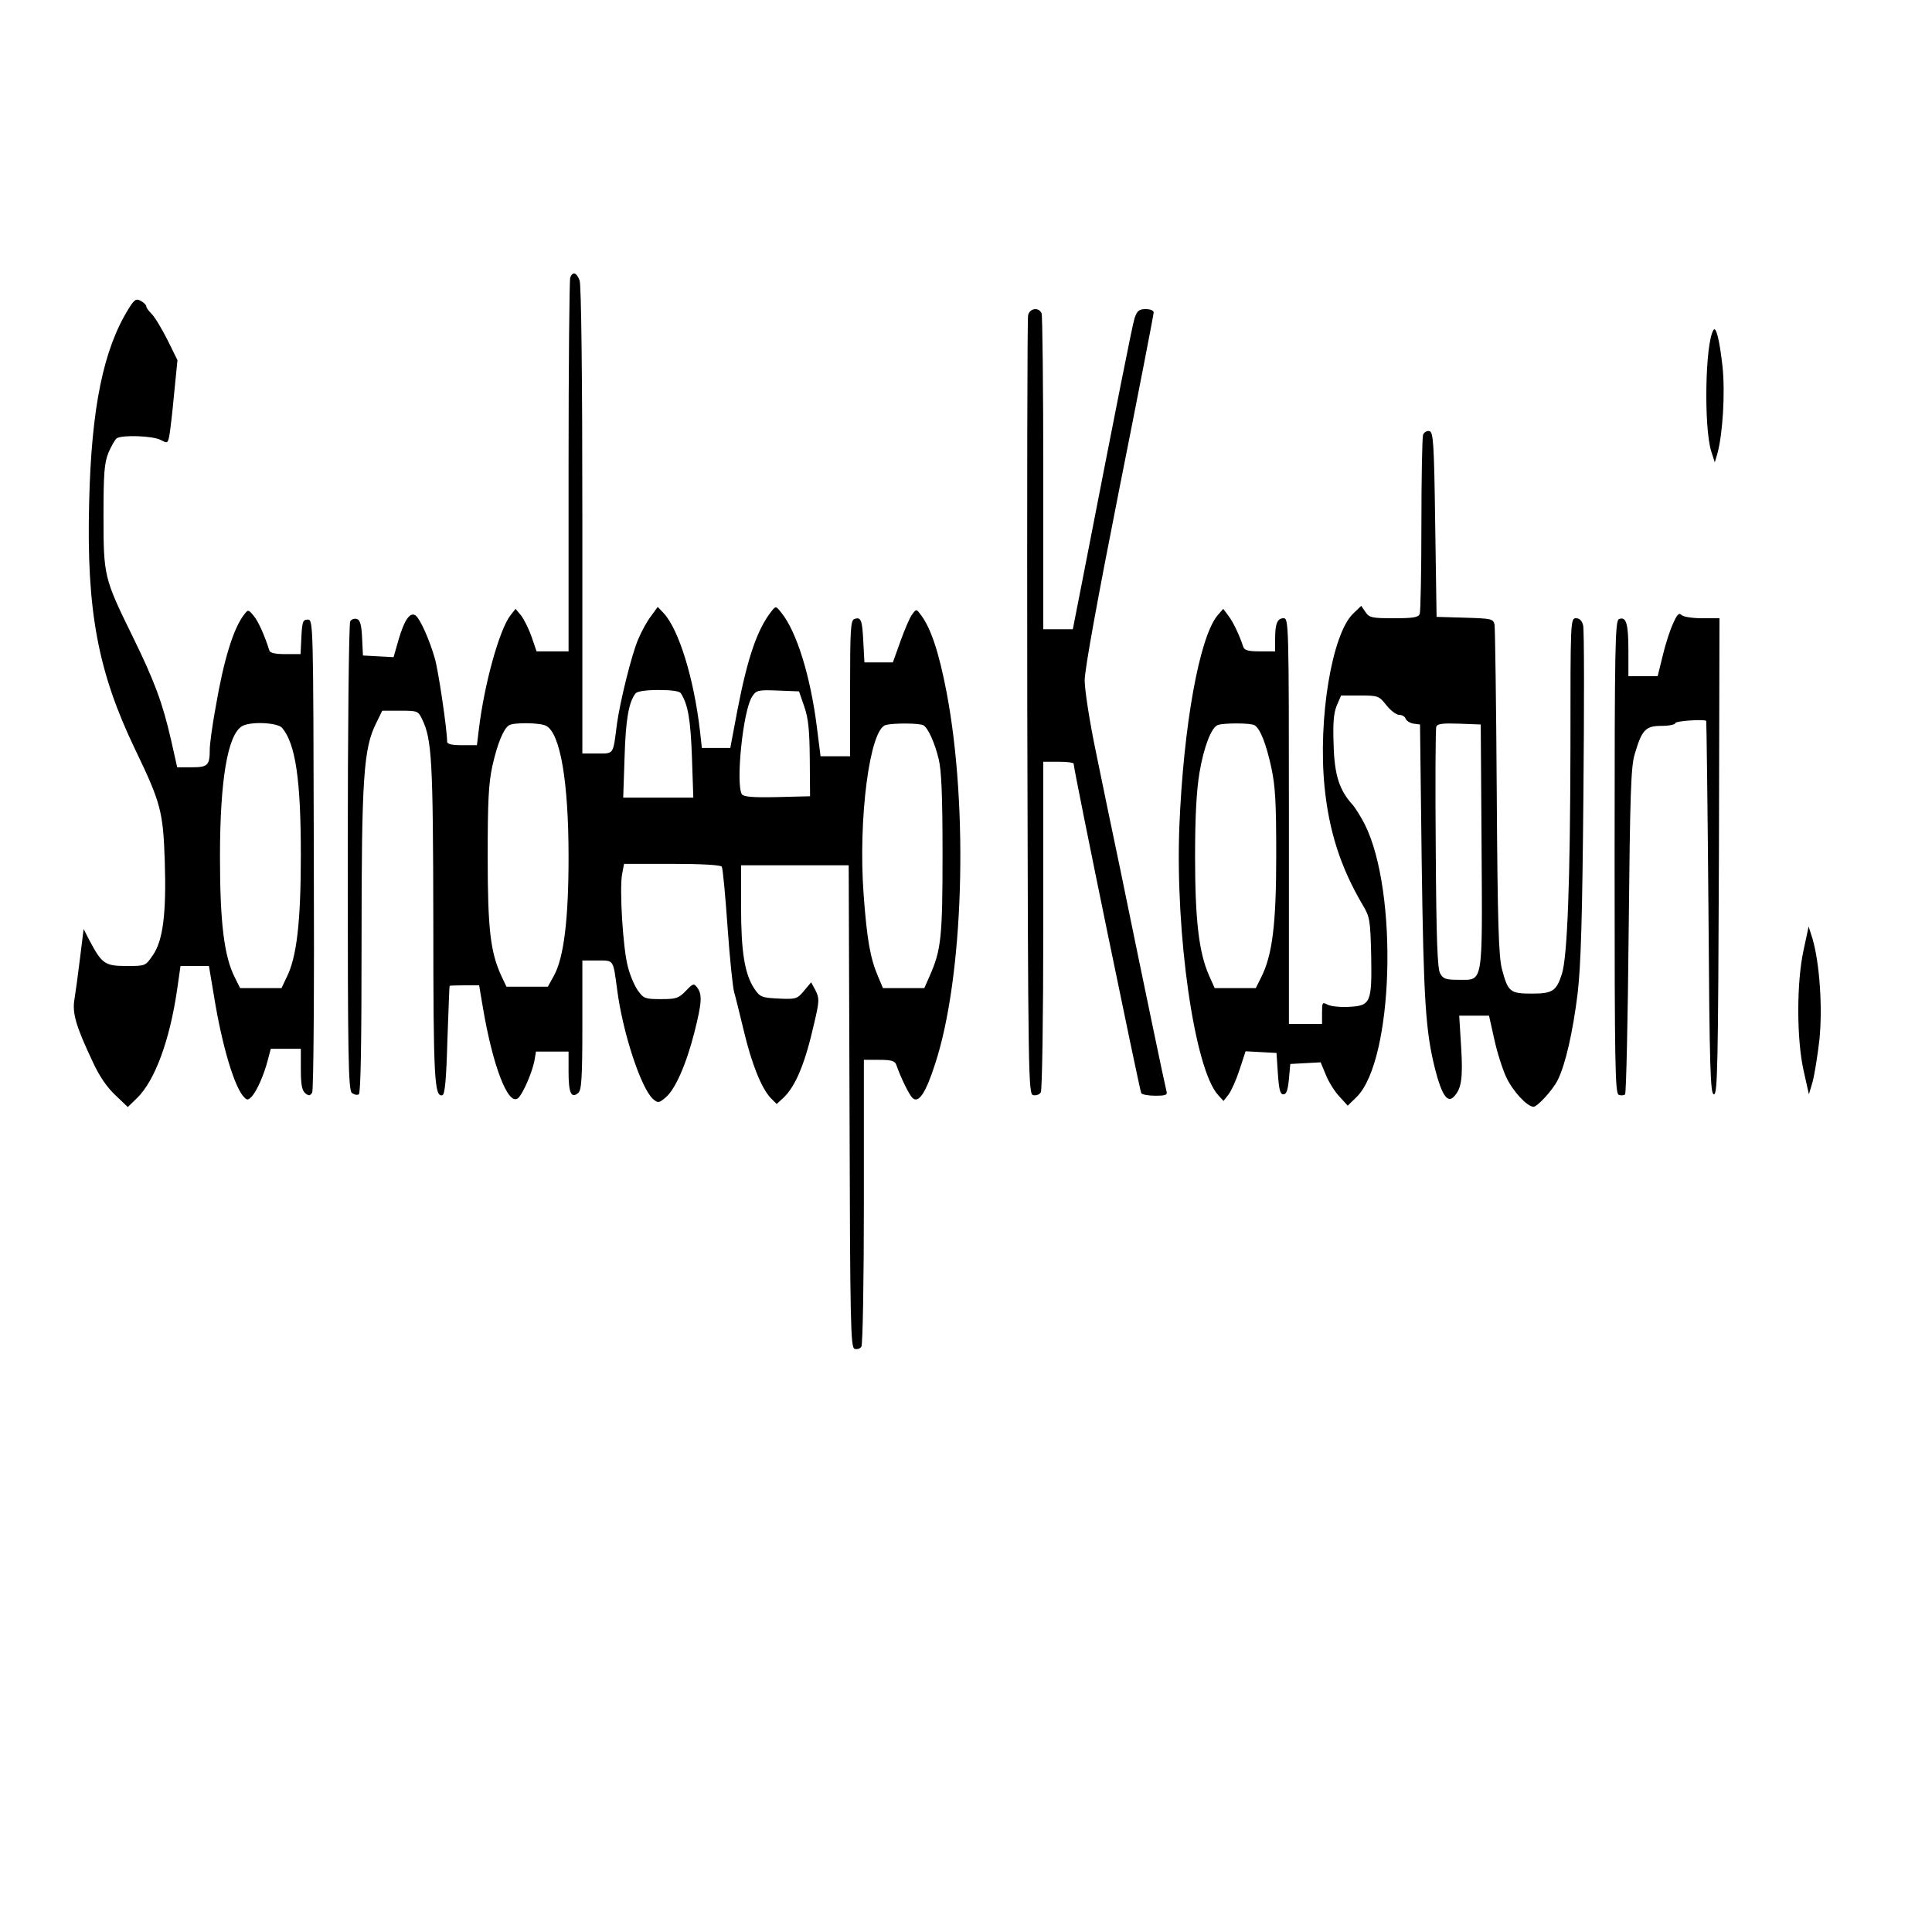
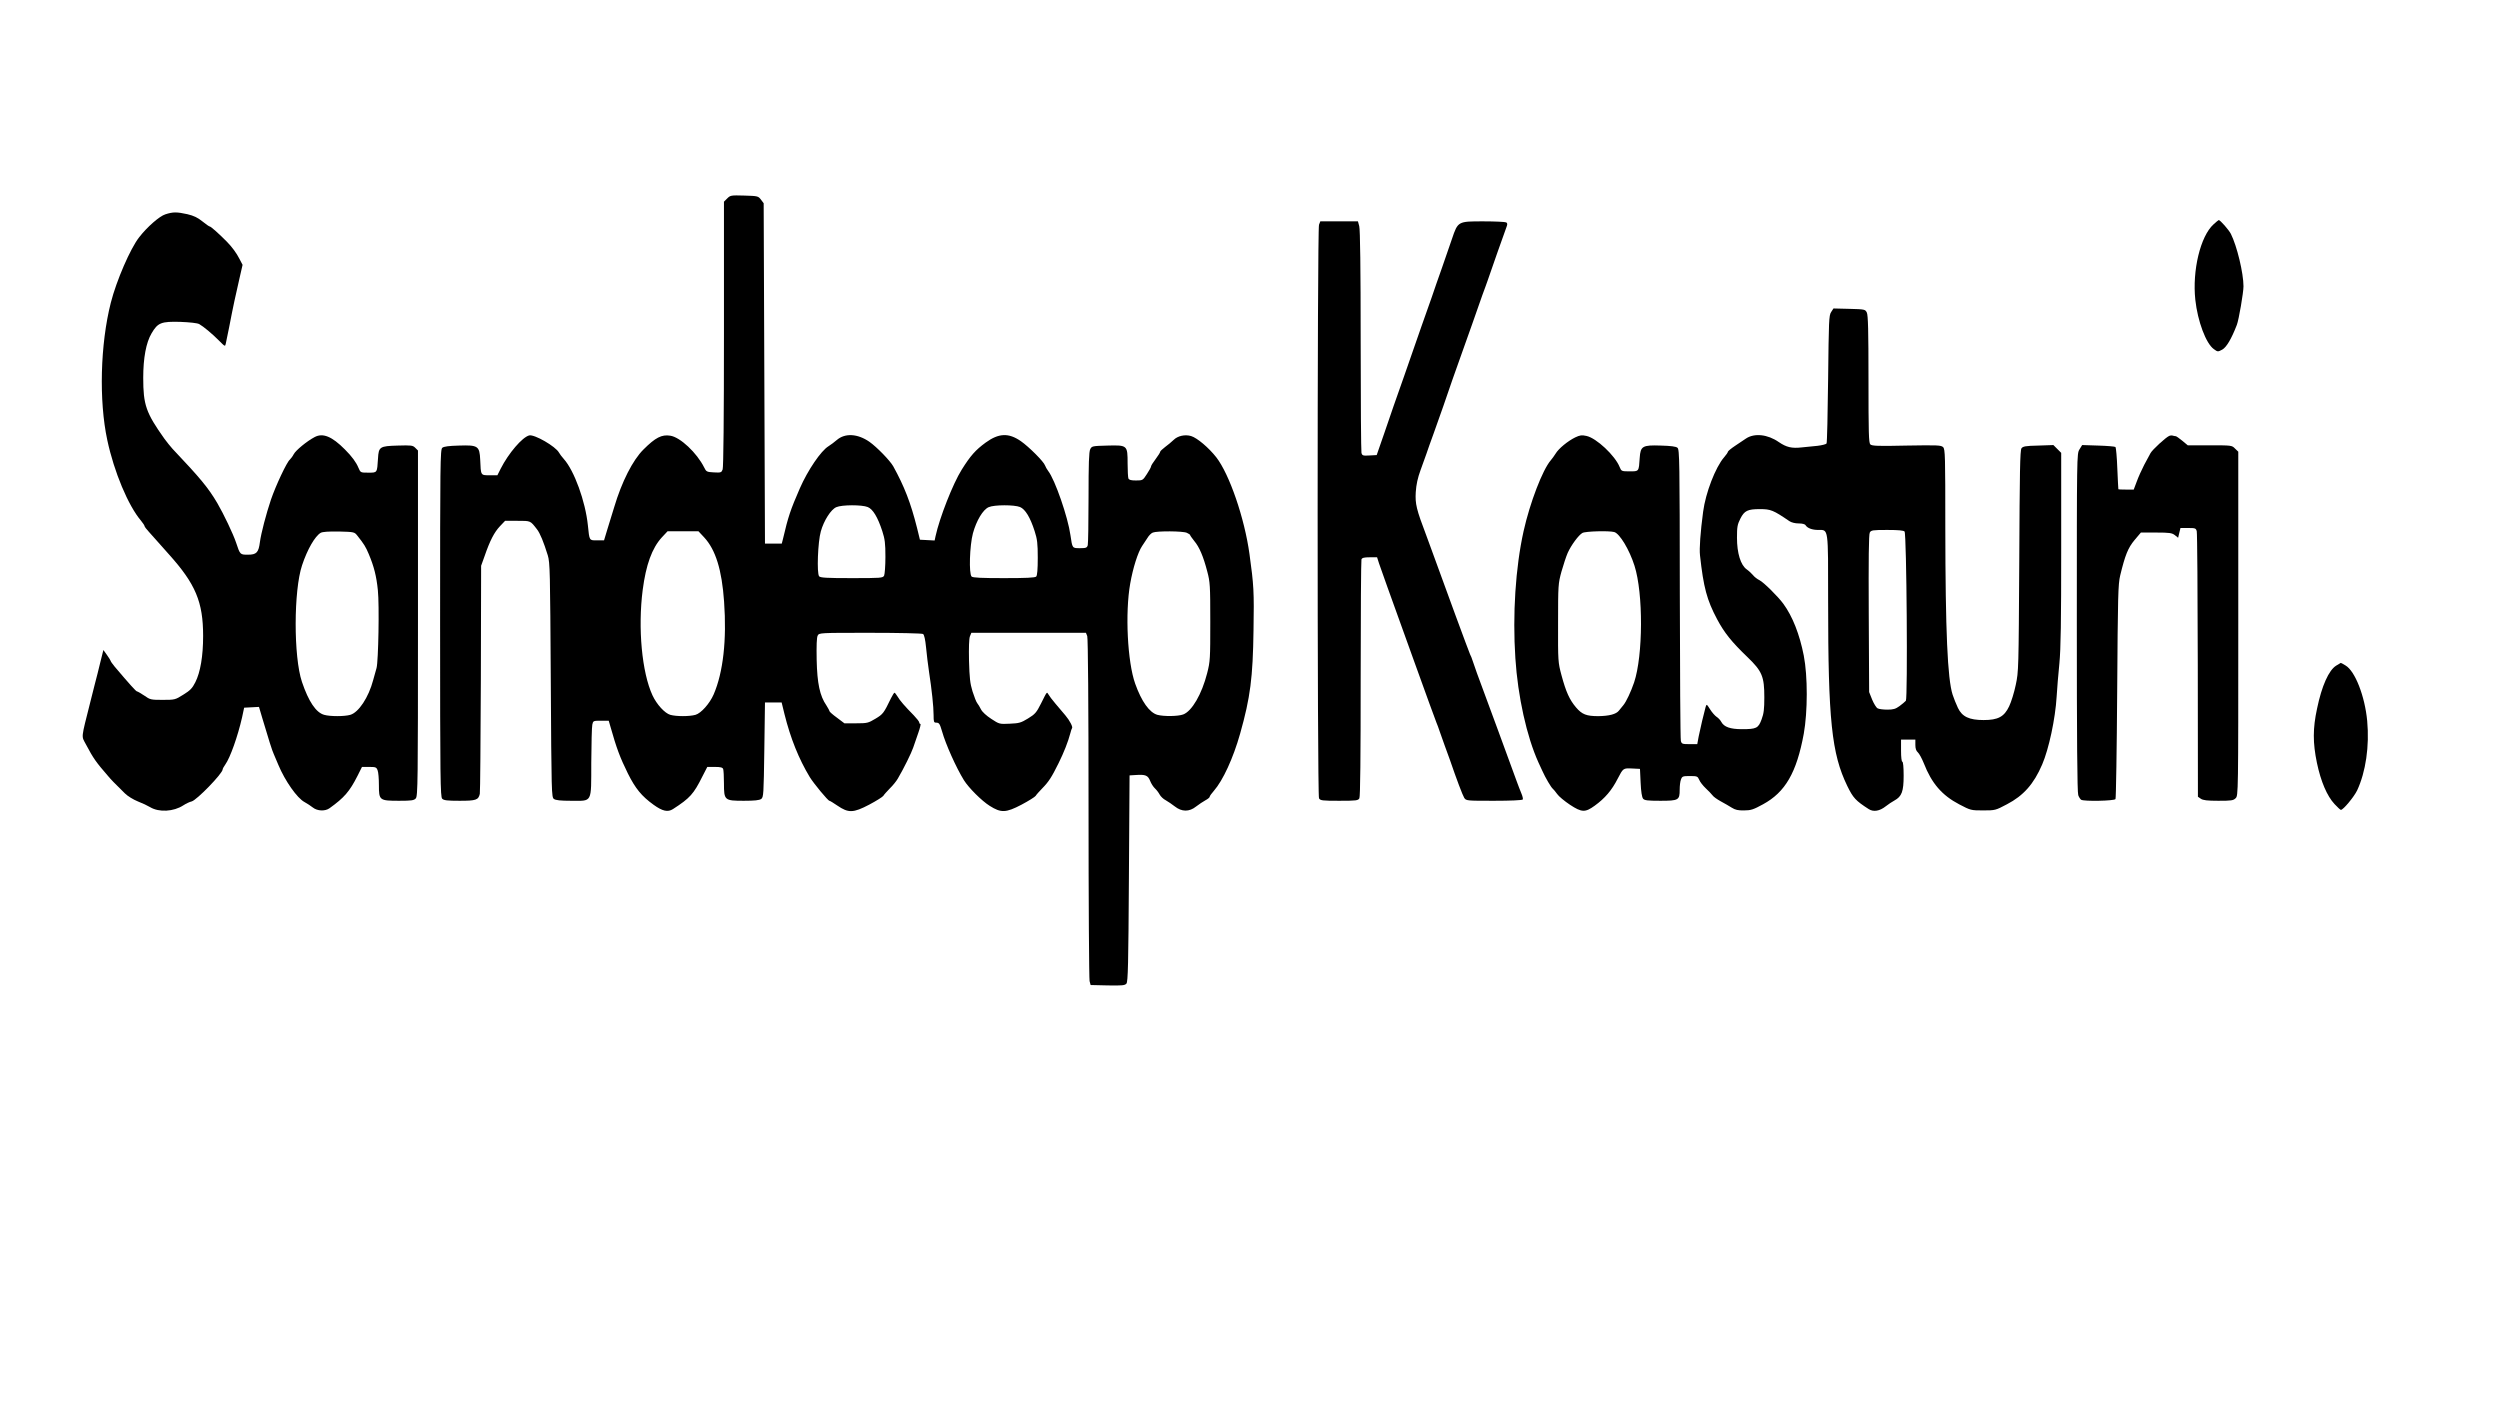
- <svg xmlns="http://www.w3.org/2000/svg" version="1.0" width="700pt" height="700pt" viewBox="0 0 700 700" preserveAspectRatio="xMidYMid meet">
-   <g transform="translate(0,700) scale(0.1,-0.1)" fill="#000000" stroke="none">
-     <path d="M2066 5994 c-3 -9 -6 -317 -6 -685 l0 -669 -58 0 -58 0 -18 53 c-10 28 -27 63 -38 77 l-20 24 -19 -24 c-40 -53 -94 -247 -114 -412 l-7 -58 -54 0 c-37 0 -54 4 -54 13 0 43 -32 261 -45 303 -20 69 -52 139 -68 153 -20 16 -41 -12 -63 -87 l-18 -63 -56 3 -55 3 -3 63 c-2 46 -7 65 -18 69 -9 3 -20 0 -25 -8 -5 -8 -9 -386 -9 -855 0 -725 2 -843 15 -854 8 -6 19 -9 25 -5 7 4 10 184 10 553 0 592 7 701 53 792 l22 45 65 0 c62 0 65 -1 79 -30 36 -74 40 -148 41 -737 0 -568 4 -635 33 -626 9 3 14 57 18 199 4 107 7 195 8 197 0 1 25 2 54 2 l53 0 13 -77 c36 -215 92 -361 128 -332 17 15 50 90 59 134 l6 35 59 0 59 0 0 -74 c0 -77 10 -97 35 -76 12 10 15 54 15 246 l0 234 54 0 c61 0 57 5 72 -105 20 -156 86 -357 130 -397 18 -15 21 -15 45 5 35 29 75 119 105 237 27 107 29 137 10 162 -12 16 -15 15 -41 -12 -26 -27 -35 -30 -90 -30 -56 0 -63 2 -83 30 -12 16 -29 55 -37 87 -18 66 -31 282 -21 336 l7 37 174 0 c108 0 176 -4 180 -10 4 -6 13 -104 21 -218 8 -114 19 -220 24 -237 5 -16 20 -79 35 -140 28 -118 63 -206 97 -243 l22 -22 24 22 c45 42 80 128 112 271 19 80 19 90 5 118 l-16 30 -26 -31 c-24 -29 -29 -31 -91 -28 -62 3 -68 5 -89 36 -35 53 -48 133 -48 297 l0 150 195 0 195 0 3 -873 c2 -788 4 -873 18 -879 9 -3 20 0 25 8 5 8 9 245 9 527 l0 512 55 0 c44 0 57 -4 62 -17 16 -46 46 -108 59 -121 22 -21 48 17 82 123 103 313 122 922 42 1345 -28 147 -58 237 -95 284 -15 20 -15 20 -30 0 -8 -10 -27 -54 -42 -96 l-28 -78 -51 0 -52 0 -4 74 c-4 80 -8 92 -33 83 -13 -6 -15 -40 -15 -252 l0 -245 -53 0 -54 0 -13 103 c-23 185 -73 348 -129 417 -20 25 -20 25 -36 5 -51 -65 -86 -166 -123 -357 l-26 -138 -52 0 -51 0 -7 63 c-22 189 -76 365 -131 425 l-22 23 -24 -33 c-14 -18 -35 -56 -47 -85 -24 -56 -66 -227 -77 -308 -14 -111 -10 -105 -71 -105 l-54 0 0 844 c0 525 -4 854 -10 870 -11 29 -25 34 -34 10z m401 -1506 c26 -41 35 -96 40 -230 l5 -148 -127 0 -127 0 5 148 c4 136 15 198 40 230 6 7 36 12 83 12 47 0 76 -4 81 -12z m447 -48 c15 -43 19 -85 20 -190 l1 -135 -119 -3 c-89 -2 -121 1 -128 10 -23 38 4 304 37 354 15 23 21 25 93 22 l77 -3 19 -55z m-935 -70 c51 -27 81 -202 81 -475 0 -225 -17 -365 -53 -430 l-22 -40 -75 0 -75 0 -18 38 c-40 86 -50 170 -50 432 0 202 3 265 17 330 18 80 40 134 60 147 16 11 114 10 135 -2z m1367 2 c17 -11 40 -61 55 -122 10 -41 14 -131 14 -345 0 -302 -5 -347 -47 -442 l-19 -43 -75 0 -75 0 -18 43 c-28 65 -40 134 -52 297 -20 273 22 598 80 613 28 8 125 7 137 -1z" />
-     <path d="M467 5883 c-92 -147 -136 -359 -144 -704 -10 -393 32 -614 167 -895 93 -193 101 -225 107 -404 6 -188 -6 -289 -44 -342 -26 -38 -26 -38 -95 -38 -78 0 -89 8 -134 93 l-21 41 -13 -105 c-7 -57 -16 -124 -20 -148 -9 -50 4 -97 65 -226 24 -53 52 -94 83 -123 l45 -43 33 32 c65 63 119 209 146 395 l12 84 52 0 51 0 18 -107 c29 -181 75 -335 110 -369 10 -11 15 -10 28 4 19 22 43 77 57 130 l11 42 54 0 55 0 0 -74 c0 -55 4 -77 16 -87 13 -10 17 -10 25 2 5 8 8 365 6 864 -2 843 -2 850 -22 850 -18 0 -20 -8 -23 -62 l-3 -63 -55 0 c-35 0 -56 4 -58 13 -17 54 -40 106 -57 126 -19 23 -20 23 -34 5 -39 -50 -74 -162 -104 -338 -12 -65 -21 -133 -21 -151 0 -58 -7 -65 -65 -65 l-53 0 -22 98 c-31 136 -61 216 -140 377 -103 210 -105 218 -105 435 0 157 3 192 18 230 11 25 24 48 30 52 20 13 131 9 159 -6 25 -13 26 -13 32 18 3 17 11 85 17 151 l12 120 -37 75 c-21 41 -46 83 -57 93 -10 10 -19 22 -19 27 0 5 -9 14 -20 20 -17 9 -23 5 -43 -27z m555 -1520 c49 -58 68 -189 68 -461 0 -243 -15 -372 -52 -444 l-18 -38 -75 0 -75 0 -19 38 c-39 76 -54 200 -54 437 0 280 28 443 80 474 31 18 128 13 145 -6z" />
-     <path d="M3725 5858 c-3 -13 -4 -653 -3 -1423 3 -1361 4 -1400 22 -1403 10 -2 22 2 27 10 5 7 9 280 9 606 l0 592 55 0 c30 0 55 -3 55 -7 0 -22 239 -1183 245 -1194 4 -5 26 -9 51 -9 39 0 45 3 40 18 -5 18 -80 377 -166 797 -28 132 -68 327 -90 434 -22 106 -40 221 -40 256 0 39 46 292 125 691 69 346 125 635 125 642 0 7 -12 12 -29 12 -24 0 -31 -6 -40 -32 -9 -29 -61 -292 -192 -965 l-32 -163 -53 0 -54 0 0 564 c0 310 -3 571 -6 580 -9 24 -43 20 -49 -6z" />
-     <path d="M6208 5804 c-30 -49 -35 -351 -8 -439 l13 -40 9 30 c20 72 29 222 19 317 -11 99 -24 148 -33 132z" />
-     <path d="M5156 5425 c-3 -9 -6 -155 -6 -325 0 -170 -3 -315 -6 -324 -5 -13 -23 -16 -94 -16 -80 0 -89 2 -103 23 l-15 22 -29 -28 c-77 -73 -128 -381 -104 -627 16 -161 58 -293 139 -430 25 -42 27 -54 30 -180 3 -172 -1 -184 -80 -188 -32 -2 -67 2 -78 8 -19 10 -20 8 -20 -30 l0 -40 -60 0 -60 0 0 735 c0 714 -1 735 -19 735 -23 0 -31 -19 -31 -76 l0 -44 -55 0 c-44 0 -57 4 -61 18 -13 40 -36 89 -54 112 l-18 24 -21 -24 c-66 -81 -123 -400 -138 -765 -15 -390 55 -878 140 -972 l20 -22 18 23 c10 13 28 53 40 90 l22 67 56 -3 56 -3 5 -75 c4 -58 8 -75 20 -75 11 0 16 15 20 55 l5 55 55 3 55 3 19 -46 c10 -25 32 -60 49 -78 l30 -33 33 32 c133 134 151 742 29 987 -15 29 -35 61 -45 72 -47 52 -65 106 -68 215 -3 80 0 115 11 143 l16 37 68 0 c66 0 69 -1 96 -35 15 -19 36 -35 46 -35 11 0 21 -6 24 -14 3 -8 16 -16 29 -18 l23 -3 6 -495 c7 -507 14 -617 49 -755 23 -90 44 -122 66 -100 29 28 35 67 28 181 l-7 114 54 0 54 0 19 -85 c10 -47 30 -109 43 -137 23 -50 75 -107 99 -108 14 0 69 59 88 97 28 56 55 175 72 313 12 104 17 272 21 722 3 323 3 598 -1 612 -4 17 -13 26 -26 26 -20 0 -20 -8 -20 -472 -1 -485 -11 -754 -31 -817 -20 -62 -34 -71 -109 -71 -79 0 -86 6 -108 88 -12 47 -16 161 -19 642 -2 322 -6 595 -8 607 -5 21 -11 22 -108 25 l-102 3 -5 335 c-4 298 -7 335 -21 338 -9 2 -19 -4 -23 -13z m-610 -1053 c20 -13 41 -65 60 -152 15 -70 18 -127 18 -320 0 -250 -14 -361 -55 -442 l-19 -38 -75 0 -74 0 -21 47 c-36 82 -50 199 -50 428 0 149 5 239 16 306 16 94 43 163 66 172 20 8 122 8 134 -1z m822 -436 c3 -510 7 -486 -83 -486 -46 0 -56 3 -67 23 -10 17 -14 124 -16 451 -2 236 -1 435 2 443 4 11 24 13 83 11 l78 -3 3 -439z" />
-     <path d="M6061 4739 c-11 -24 -28 -77 -37 -116 l-18 -73 -53 0 -53 0 0 93 c0 98 -8 124 -34 114 -14 -6 -16 -87 -16 -862 0 -762 2 -856 15 -862 9 -3 19 -2 23 2 4 3 10 271 13 593 5 496 8 595 22 640 26 88 39 102 97 102 28 0 50 5 50 10 0 8 106 15 112 8 1 -2 5 -307 8 -678 4 -591 7 -675 20 -675 13 0 15 104 18 863 l2 862 -63 0 c-35 0 -68 5 -75 12 -9 9 -16 1 -31 -33z" />
-     <path d="M6535 3559 c-26 -117 -26 -324 0 -439 l19 -85 13 44 c7 25 18 93 25 153 12 116 1 278 -25 367 l-14 44 -18 -84z" />
+ <svg xmlns="http://www.w3.org/2000/svg" version="1.0" width="1920pt" height="1080pt" viewBox="0 0 1920 1080" preserveAspectRatio="xMidYMid meet">
+   <g transform="translate(0,1080) scale(0.1,-0.1)" fill="#000000" stroke="none">
+     <path d="M5585 9276 l-25 -25 0 -1015 c0 -648 -4 -1024 -10 -1041 -9 -24 -13 -26 -67 -23 -55 3 -59 5 -75 38 -56 112 -184 233 -261 244 -65 10 -113 -14 -205 -106 -82 -81 -167 -248 -225 -443 -15 -49 -39 -127 -53 -172 l-25 -83 -54 0 c-60 0 -58 -4 -70 115 -19 185 -105 421 -185 510 -15 17 -32 39 -37 49 -25 47 -189 142 -229 132 -53 -14 -158 -136 -219 -256 l-25 -50 -60 0 c-69 0 -67 -3 -72 119 -5 106 -17 114 -164 109 -75 -2 -116 -7 -127 -17 -16 -12 -17 -120 -17 -1347 0 -1198 2 -1334 16 -1348 12 -13 40 -16 134 -16 126 0 144 6 155 53 3 12 6 411 8 887 l2 865 27 75 c41 119 74 182 117 228 l40 42 96 0 c102 0 97 2 149 -65 24 -31 51 -97 83 -200 17 -56 18 -122 23 -958 5 -875 6 -899 24 -913 14 -10 51 -14 131 -14 167 0 155 -23 156 293 1 144 4 276 8 292 6 29 8 30 66 30 l60 0 13 -45 c47 -166 72 -234 134 -360 58 -116 105 -174 198 -241 68 -49 109 -58 148 -33 132 85 159 116 227 252 l37 72 58 0 c44 0 59 -4 64 -16 3 -9 6 -58 6 -110 0 -131 4 -134 153 -134 82 0 119 4 133 14 18 14 19 33 24 378 l5 363 64 0 64 0 22 -90 c46 -185 110 -344 194 -483 30 -49 140 -182 151 -182 4 0 32 -17 61 -37 85 -58 122 -57 244 7 55 29 104 60 109 68 5 9 28 34 50 57 23 22 50 56 61 75 47 80 105 198 119 240 8 25 26 75 39 113 13 37 20 67 16 67 -5 0 -9 5 -9 11 0 7 -19 31 -42 55 -70 71 -107 114 -125 145 -10 16 -20 29 -23 29 -4 0 -15 -19 -27 -42 -55 -114 -61 -123 -120 -158 -55 -33 -63 -35 -148 -35 l-90 0 -57 43 c-32 23 -58 46 -58 51 0 4 -11 24 -23 43 -51 74 -71 169 -75 350 -2 110 0 173 8 187 11 21 15 21 403 21 216 0 398 -4 406 -9 9 -6 17 -42 23 -102 5 -52 15 -137 23 -189 21 -137 35 -266 35 -332 0 -51 2 -58 19 -58 24 0 28 -7 46 -67 27 -97 109 -280 168 -375 36 -58 137 -159 198 -197 87 -55 124 -54 244 9 55 29 104 60 109 68 5 9 28 34 50 57 51 52 73 87 126 194 41 83 73 164 90 229 4 19 11 36 13 39 9 8 -17 59 -51 99 -18 21 -52 62 -77 91 -24 28 -48 60 -53 70 -13 21 -9 26 -57 -70 -35 -70 -46 -82 -100 -115 -54 -33 -68 -37 -140 -40 -79 -4 -81 -3 -142 37 -37 24 -69 53 -79 73 -9 18 -22 40 -29 48 -7 8 -23 49 -36 90 -19 62 -23 103 -27 235 -2 99 0 171 7 188 l11 27 440 0 440 0 10 -25 c6 -15 10 -526 10 -1323 0 -713 4 -1310 8 -1327 l8 -30 131 -3 c112 -2 132 0 144 14 12 14 15 151 19 808 l5 791 49 3 c74 5 92 -3 109 -45 8 -21 25 -47 37 -58 12 -11 28 -32 36 -47 8 -15 29 -35 47 -44 17 -10 49 -31 69 -47 54 -43 112 -43 164 -1 22 17 54 38 72 48 17 9 32 21 32 26 0 6 15 27 33 47 69 79 148 250 201 438 79 280 98 431 103 795 5 298 2 346 -31 585 -38 276 -154 613 -255 743 -58 74 -147 149 -193 163 -47 14 -103 2 -135 -30 -15 -15 -45 -39 -65 -54 -21 -16 -38 -32 -38 -37 0 -6 -16 -30 -35 -56 -19 -25 -35 -50 -35 -56 0 -6 -14 -32 -32 -59 -31 -48 -32 -49 -84 -49 -38 0 -53 4 -58 16 -3 9 -6 60 -6 114 0 141 -1 142 -155 138 -116 -3 -120 -4 -132 -28 -10 -19 -13 -112 -13 -370 0 -190 -3 -355 -6 -367 -6 -20 -13 -23 -59 -23 -61 0 -59 -2 -74 100 -19 138 -119 427 -171 493 -9 12 -20 31 -24 42 -9 29 -124 144 -186 187 -94 65 -169 62 -270 -11 -78 -57 -117 -101 -184 -208 -68 -108 -171 -372 -201 -511 l-7 -33 -56 3 -57 3 -22 90 c-49 195 -98 320 -183 474 -25 44 -126 148 -183 188 -91 63 -187 68 -250 14 -18 -16 -47 -37 -64 -48 -58 -35 -159 -184 -220 -323 -73 -168 -89 -215 -130 -390 l-9 -35 -64 0 -65 0 -5 1307 -5 1307 -21 28 c-21 27 -24 28 -128 31 -102 3 -107 2 -131 -22z m1079 -2370 c40 -16 77 -78 112 -185 20 -62 24 -93 24 -198 0 -68 -5 -133 -10 -144 -10 -18 -24 -19 -249 -19 -194 0 -241 3 -250 14 -19 22 -10 266 13 345 23 83 78 169 119 186 43 19 197 19 241 1z m1170 0 c40 -17 78 -79 112 -185 20 -62 24 -94 24 -205 0 -89 -4 -136 -12 -144 -9 -9 -78 -12 -248 -12 -170 0 -239 3 -248 12 -22 22 -15 238 10 332 27 98 77 182 121 201 43 19 197 19 241 1z m-2426 -233 c88 -95 136 -249 153 -494 21 -294 -7 -543 -80 -712 -31 -71 -97 -145 -140 -157 -47 -13 -146 -13 -193 0 -42 12 -104 79 -137 150 -81 175 -113 515 -75 810 25 192 71 320 147 403 l44 47 118 0 119 0 44 -47z m3707 35 c14 -6 25 -14 25 -17 0 -4 15 -24 32 -46 39 -46 70 -119 100 -235 21 -79 23 -105 23 -385 0 -285 -1 -305 -24 -395 -41 -161 -117 -292 -184 -317 -40 -15 -150 -16 -198 -3 -61 17 -122 102 -171 240 -59 166 -78 542 -38 768 21 120 59 240 91 288 10 16 29 44 41 62 11 19 30 38 42 42 32 13 231 12 261 -2z" />
+     <path d="M1270 9154 c-45 -14 -140 -97 -201 -176 -68 -86 -175 -334 -218 -503 -81 -319 -92 -753 -27 -1055 52 -244 161 -504 259 -619 15 -18 27 -37 27 -41 0 -5 15 -25 33 -44 17 -20 51 -57 74 -83 23 -27 59 -67 80 -90 205 -228 263 -366 263 -627 0 -155 -21 -279 -60 -356 -23 -46 -40 -63 -92 -95 -62 -39 -65 -40 -158 -40 -91 0 -97 1 -142 33 -26 17 -51 32 -56 32 -7 0 -56 54 -172 191 -16 20 -30 39 -30 43 0 3 -13 24 -28 45 l-28 39 -23 -92 c-12 -50 -31 -127 -43 -171 -11 -44 -26 -105 -34 -135 -73 -291 -70 -259 -34 -327 57 -108 78 -137 170 -243 28 -33 41 -46 129 -133 21 -21 65 -48 100 -62 34 -13 76 -33 94 -44 68 -41 180 -35 255 14 20 13 49 27 64 30 39 10 238 215 238 246 0 5 9 22 20 37 38 53 96 217 129 362 l16 75 57 3 57 3 26 -88 c43 -146 78 -257 87 -273 4 -8 20 -46 36 -85 51 -122 144 -255 201 -285 20 -11 49 -30 64 -42 34 -27 94 -30 128 -5 113 81 154 129 214 247 l35 70 55 0 c50 0 56 -2 65 -26 6 -14 10 -65 10 -114 0 -117 4 -120 156 -120 95 0 113 3 127 18 16 17 17 125 17 1345 l0 1327 -21 21 c-19 19 -30 20 -135 17 -138 -4 -146 -9 -151 -100 -7 -111 -5 -108 -74 -108 -60 0 -60 0 -76 37 -17 42 -50 87 -104 141 -100 101 -170 129 -233 95 -59 -31 -145 -102 -160 -131 -8 -16 -22 -34 -30 -42 -23 -18 -108 -199 -145 -307 -37 -110 -76 -259 -85 -327 -10 -79 -26 -96 -91 -96 -61 0 -61 -1 -92 93 -22 66 -95 219 -144 303 -69 117 -129 190 -344 417 -16 18 -44 52 -62 77 -142 200 -163 260 -163 468 0 153 22 271 64 342 48 82 74 92 221 88 74 -3 130 -9 145 -17 32 -18 100 -74 155 -130 43 -43 44 -44 49 -20 14 66 39 190 47 234 10 51 22 108 60 275 l22 96 -23 44 c-23 46 -58 93 -97 133 -59 60 -123 117 -131 117 -5 0 -31 18 -58 40 -36 29 -65 43 -115 55 -82 18 -110 18 -169 -1z m1473 -2466 c53 -67 65 -86 89 -143 40 -95 59 -169 70 -278 12 -115 4 -543 -10 -597 -6 -19 -17 -61 -26 -93 -35 -133 -112 -249 -176 -267 -45 -13 -155 -13 -200 0 -63 17 -120 102 -171 253 -65 193 -64 703 1 896 41 123 99 223 143 249 15 8 59 11 140 10 116 -3 119 -4 140 -30z" />
+     <path d="M17000 9077 c-101 -91 -164 -355 -140 -579 18 -166 82 -336 142 -379 30 -22 31 -22 65 -4 32 18 70 81 112 190 15 38 51 249 51 296 0 101 -50 310 -97 403 -15 30 -82 106 -93 106 -3 -1 -21 -15 -40 -33z" />
+     <path d="M10130 9074 c-14 -36 -14 -4379 0 -4405 10 -17 23 -19 155 -19 132 0 145 2 155 19 7 13 10 318 10 920 0 494 3 906 6 915 5 12 20 16 63 16 l57 0 15 -47 c9 -27 37 -106 63 -178 26 -71 119 -330 207 -575 88 -245 165 -456 171 -470 6 -14 17 -43 24 -65 7 -22 25 -71 39 -110 14 -38 32 -88 40 -110 51 -149 98 -273 110 -292 15 -23 18 -23 230 -23 125 0 216 4 220 10 3 5 -2 26 -11 47 -9 21 -24 61 -34 88 -18 52 -265 722 -307 835 -13 36 -28 79 -33 95 -5 17 -14 39 -20 50 -8 16 -203 546 -291 790 -10 28 -30 82 -44 120 -78 205 -87 245 -82 335 4 60 15 110 37 170 17 47 37 103 45 125 7 22 32 92 55 155 38 105 112 316 145 415 7 22 32 92 55 155 23 63 66 185 96 270 30 85 65 187 79 225 15 39 32 88 40 110 21 64 132 377 144 409 9 23 9 31 -1 38 -7 4 -86 8 -175 8 -196 0 -196 1 -242 -135 -17 -49 -51 -148 -76 -220 -26 -71 -61 -175 -80 -230 -19 -55 -53 -152 -76 -215 -22 -63 -47 -133 -54 -155 -7 -22 -43 -125 -80 -230 -37 -104 -73 -208 -81 -230 -7 -22 -40 -116 -72 -210 l-59 -170 -55 -3 c-51 -3 -56 -1 -62 20 -3 13 -6 401 -6 863 0 551 -4 853 -11 878 l-10 37 -145 0 -144 0 -10 -26z" />
+     <path d="M14063 8403 c-17 -25 -18 -68 -23 -513 -3 -267 -8 -490 -12 -496 -4 -6 -36 -14 -70 -18 -35 -3 -89 -9 -120 -12 -78 -9 -118 1 -177 41 -86 60 -188 70 -252 27 -14 -9 -51 -34 -82 -55 -32 -21 -57 -42 -57 -47 0 -5 -13 -24 -29 -42 -66 -76 -142 -273 -161 -418 -21 -157 -30 -285 -24 -335 27 -247 53 -343 131 -490 56 -105 111 -174 235 -293 111 -107 128 -148 128 -307 0 -91 -4 -125 -21 -170 -25 -68 -40 -75 -151 -75 -90 0 -137 17 -158 55 -7 14 -24 32 -37 40 -13 9 -35 34 -50 58 -26 41 -26 41 -34 17 -13 -47 -41 -165 -53 -225 l-11 -60 -60 0 c-55 0 -60 2 -66 25 -4 14 -7 523 -8 1131 -1 1015 -2 1108 -18 1120 -11 10 -52 15 -127 17 -142 5 -157 -4 -163 -94 -7 -107 -5 -104 -77 -104 -62 0 -64 1 -77 33 -35 88 -179 223 -255 239 -36 8 -50 6 -86 -11 -57 -28 -128 -86 -151 -125 -11 -17 -27 -40 -37 -51 -63 -73 -160 -325 -209 -545 -62 -280 -85 -638 -63 -975 19 -294 87 -601 177 -800 8 -16 21 -46 30 -65 23 -52 69 -130 81 -138 5 -4 20 -22 33 -40 12 -18 57 -55 99 -83 90 -59 116 -60 189 -7 79 57 132 119 177 208 42 81 42 81 110 78 l61 -3 5 -106 c3 -69 10 -112 19 -123 11 -13 34 -16 132 -16 141 0 149 5 149 85 0 30 4 65 10 79 9 24 14 26 69 26 55 0 59 -2 71 -29 6 -16 29 -45 50 -65 21 -19 44 -44 52 -54 7 -11 36 -31 63 -46 28 -15 66 -37 85 -49 27 -17 49 -22 95 -21 52 0 72 7 145 47 171 93 258 243 313 542 30 168 31 441 0 600 -32 163 -86 301 -157 398 -40 55 -151 165 -183 181 -17 8 -40 26 -50 39 -10 12 -31 32 -48 44 -47 33 -75 125 -75 243 0 83 3 101 26 147 31 61 56 73 150 73 83 0 103 -8 226 -92 16 -11 45 -18 72 -18 27 0 48 -5 53 -14 14 -22 50 -36 97 -36 80 0 76 25 76 -549 0 -914 27 -1169 147 -1417 45 -92 64 -113 165 -178 36 -23 83 -16 131 22 19 15 49 35 66 44 57 31 71 70 71 191 0 65 -4 107 -10 107 -6 0 -10 35 -10 85 l0 85 55 0 55 0 0 -41 c0 -28 6 -46 19 -57 11 -10 31 -47 46 -84 60 -154 139 -246 273 -316 86 -45 89 -46 182 -46 94 0 96 1 183 47 127 66 207 156 271 306 51 118 101 351 111 521 3 58 13 172 21 254 11 114 14 321 14 883 l0 735 -30 30 -30 30 -116 -4 c-98 -2 -118 -6 -129 -21 -11 -15 -14 -180 -17 -865 -5 -832 -5 -849 -27 -952 -12 -58 -35 -132 -51 -165 -38 -80 -85 -105 -196 -105 -111 0 -165 26 -197 93 -14 29 -32 75 -41 102 -39 123 -55 483 -56 1282 0 554 -1 603 -17 619 -16 15 -41 16 -281 12 -221 -5 -265 -3 -278 9 -12 12 -14 89 -14 501 0 372 -3 493 -13 512 -12 24 -16 25 -134 28 l-122 3 -18 -28z m564 -1685 c16 -20 25 -1282 10 -1300 -7 -8 -29 -26 -49 -41 -30 -22 -48 -27 -93 -27 -31 0 -65 4 -75 10 -10 5 -29 36 -42 67 l-23 58 -3 602 c-2 417 0 609 8 623 10 18 21 20 134 20 87 0 126 -4 133 -12z m-2230 -4 c42 -11 117 -136 156 -259 68 -213 66 -689 -3 -896 -25 -73 -60 -147 -82 -174 -9 -11 -25 -30 -35 -43 -21 -27 -75 -41 -158 -42 -91 0 -125 13 -171 67 -50 59 -77 118 -112 248 -26 98 -27 105 -26 400 0 292 1 303 26 395 15 52 36 117 48 144 27 60 84 137 113 153 23 13 203 18 244 7z" />
+     <path d="M16659 7452 c-27 -12 -129 -106 -143 -132 -7 -14 -29 -55 -49 -91 -19 -37 -45 -94 -57 -128 l-23 -61 -58 0 c-33 0 -60 1 -60 3 -1 1 -4 73 -8 159 -3 86 -10 160 -14 165 -5 4 -64 9 -132 11 l-124 4 -21 -34 c-20 -33 -20 -44 -20 -1330 0 -891 3 -1305 11 -1325 5 -15 16 -31 22 -35 21 -14 255 -9 264 5 4 6 10 379 13 827 5 740 7 822 23 890 38 157 60 212 110 272 l49 58 118 0 c102 0 121 -3 143 -20 l25 -20 9 38 9 37 59 0 c55 0 60 -2 66 -25 4 -14 7 -478 8 -1032 l1 -1007 22 -15 c17 -12 49 -16 135 -16 100 0 115 2 133 20 20 20 20 33 20 1340 l0 1321 -25 24 c-24 25 -27 25 -194 25 l-169 0 -42 35 c-23 19 -46 35 -50 35 -5 0 -14 2 -22 4 -7 3 -20 2 -29 -2z" />
+     <path d="M17942 5688 c-57 -35 -111 -156 -147 -330 -33 -152 -33 -263 -1 -417 30 -143 78 -255 135 -316 23 -25 45 -45 49 -45 18 0 101 100 125 150 66 142 95 339 77 534 -18 190 -93 382 -166 425 -19 12 -36 21 -37 20 -1 0 -17 -10 -35 -21z" />
  </g>
</svg>
